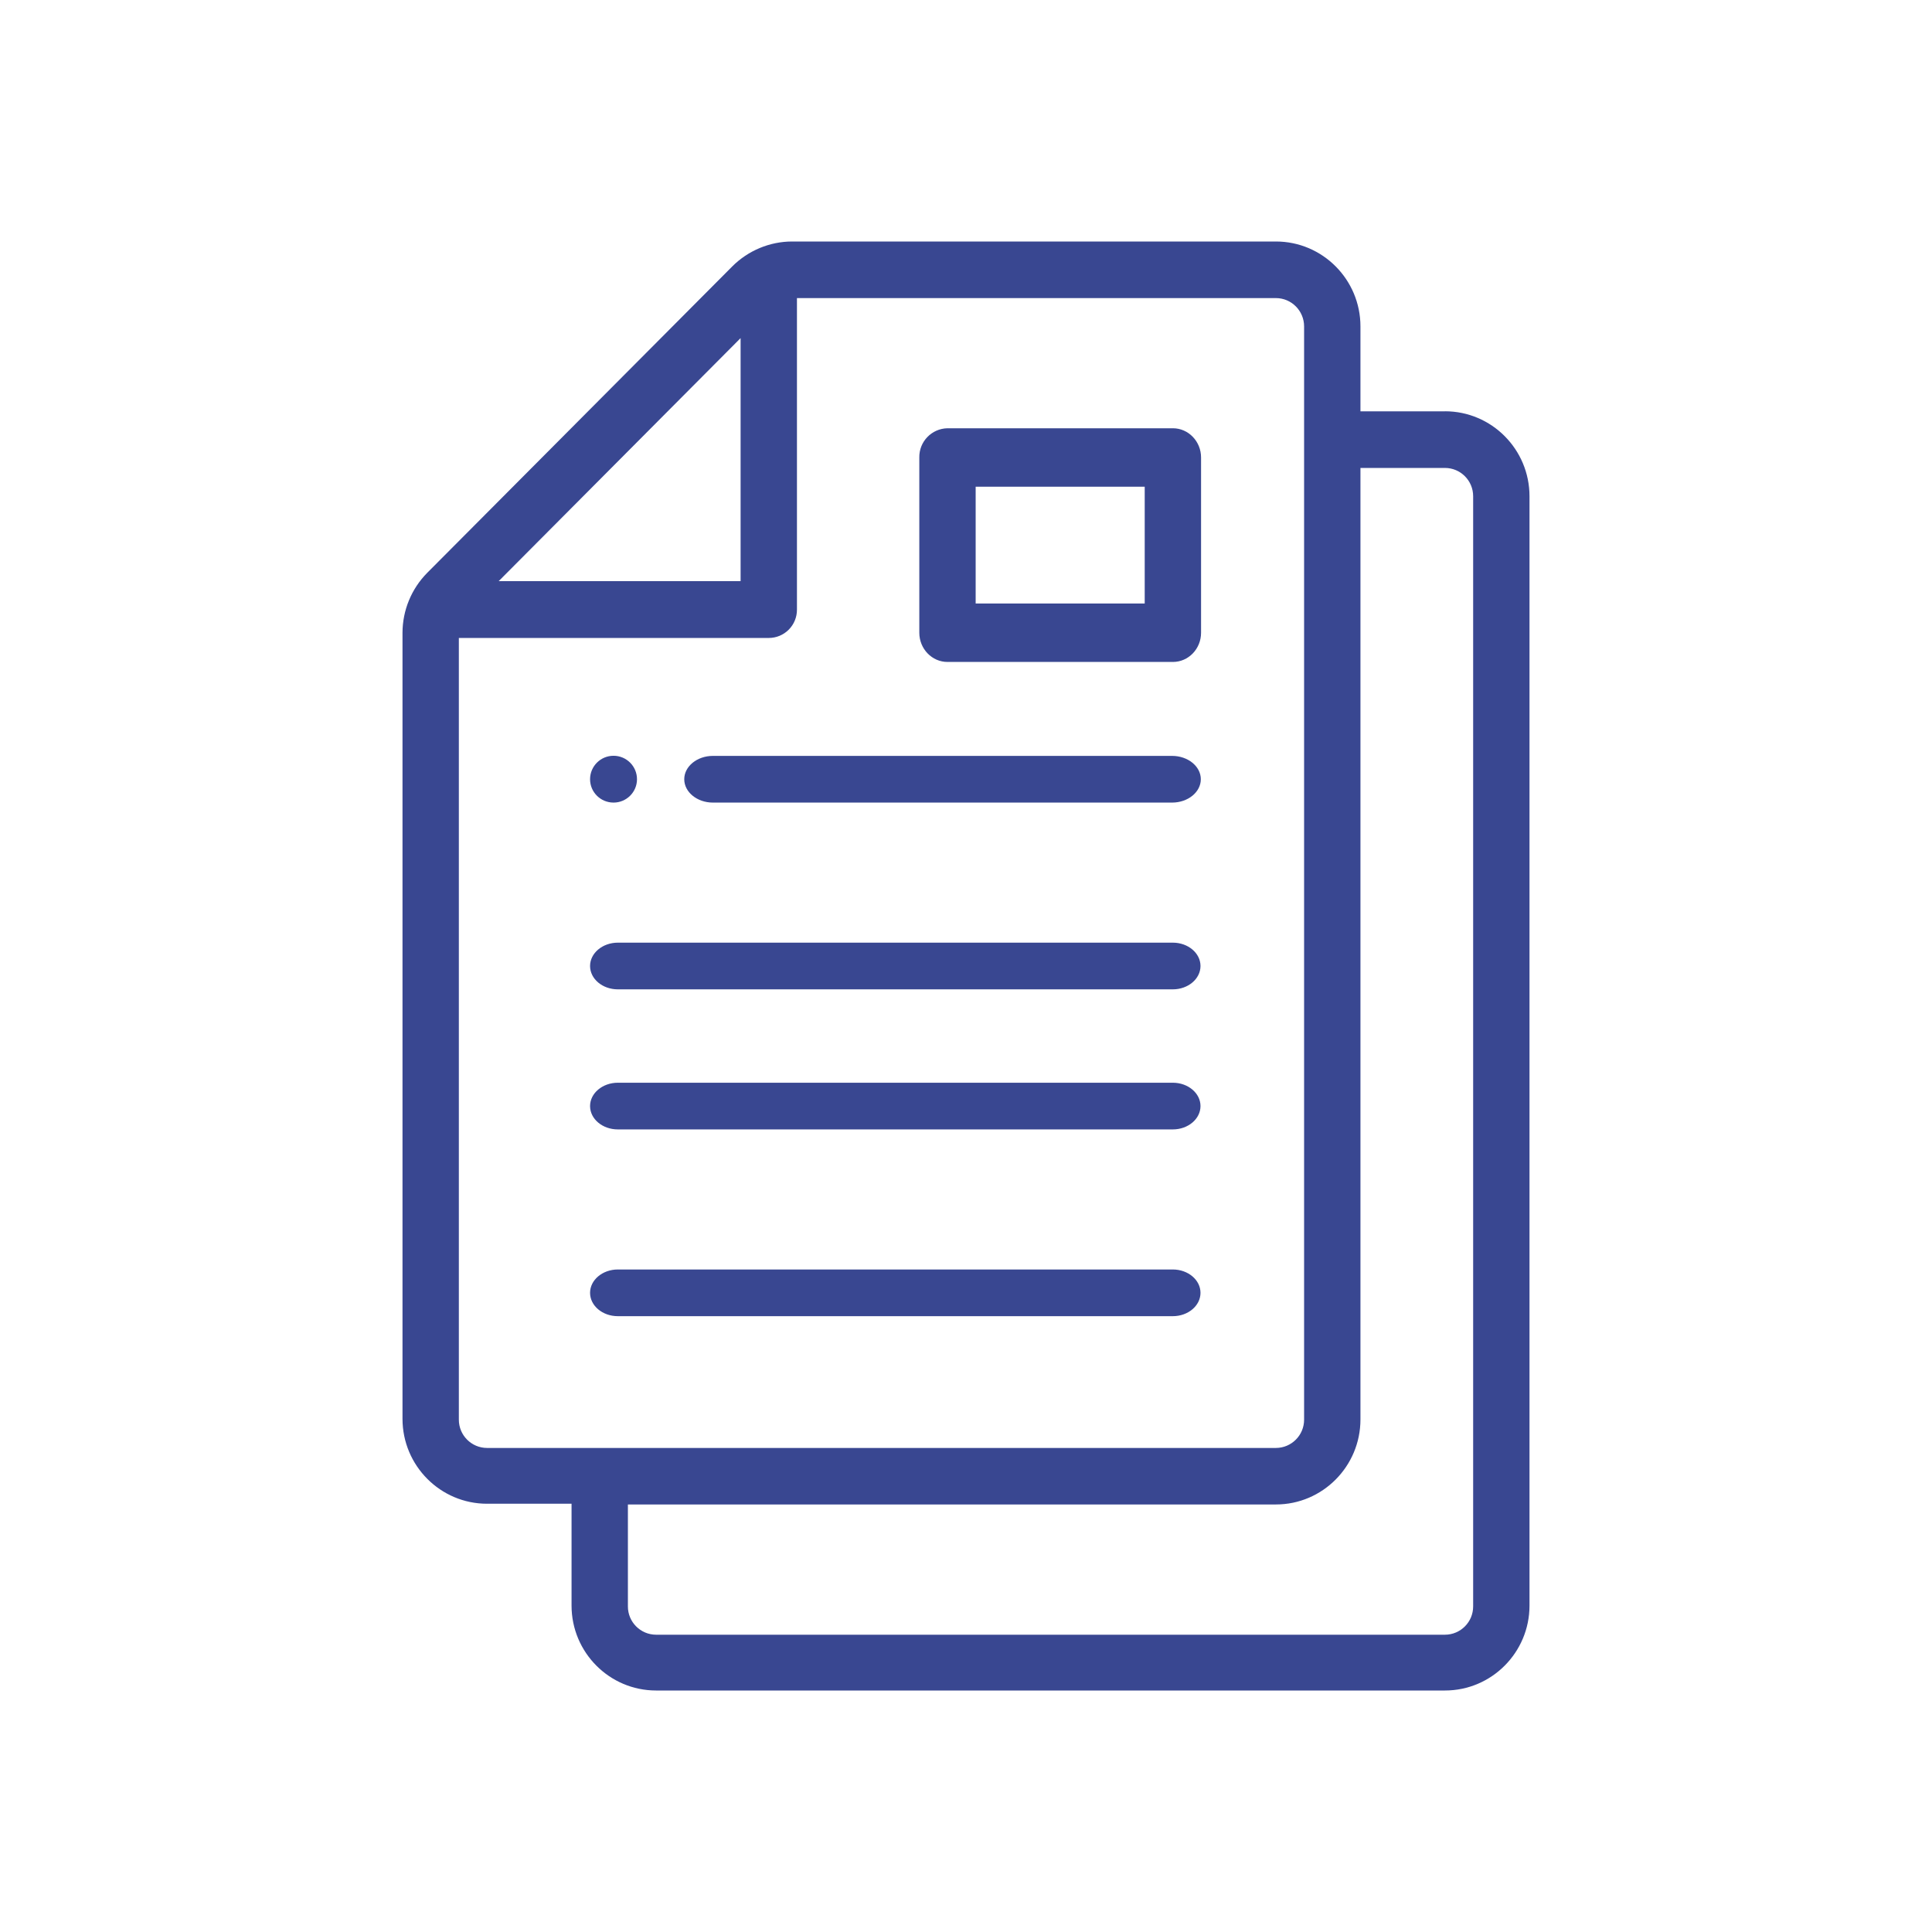
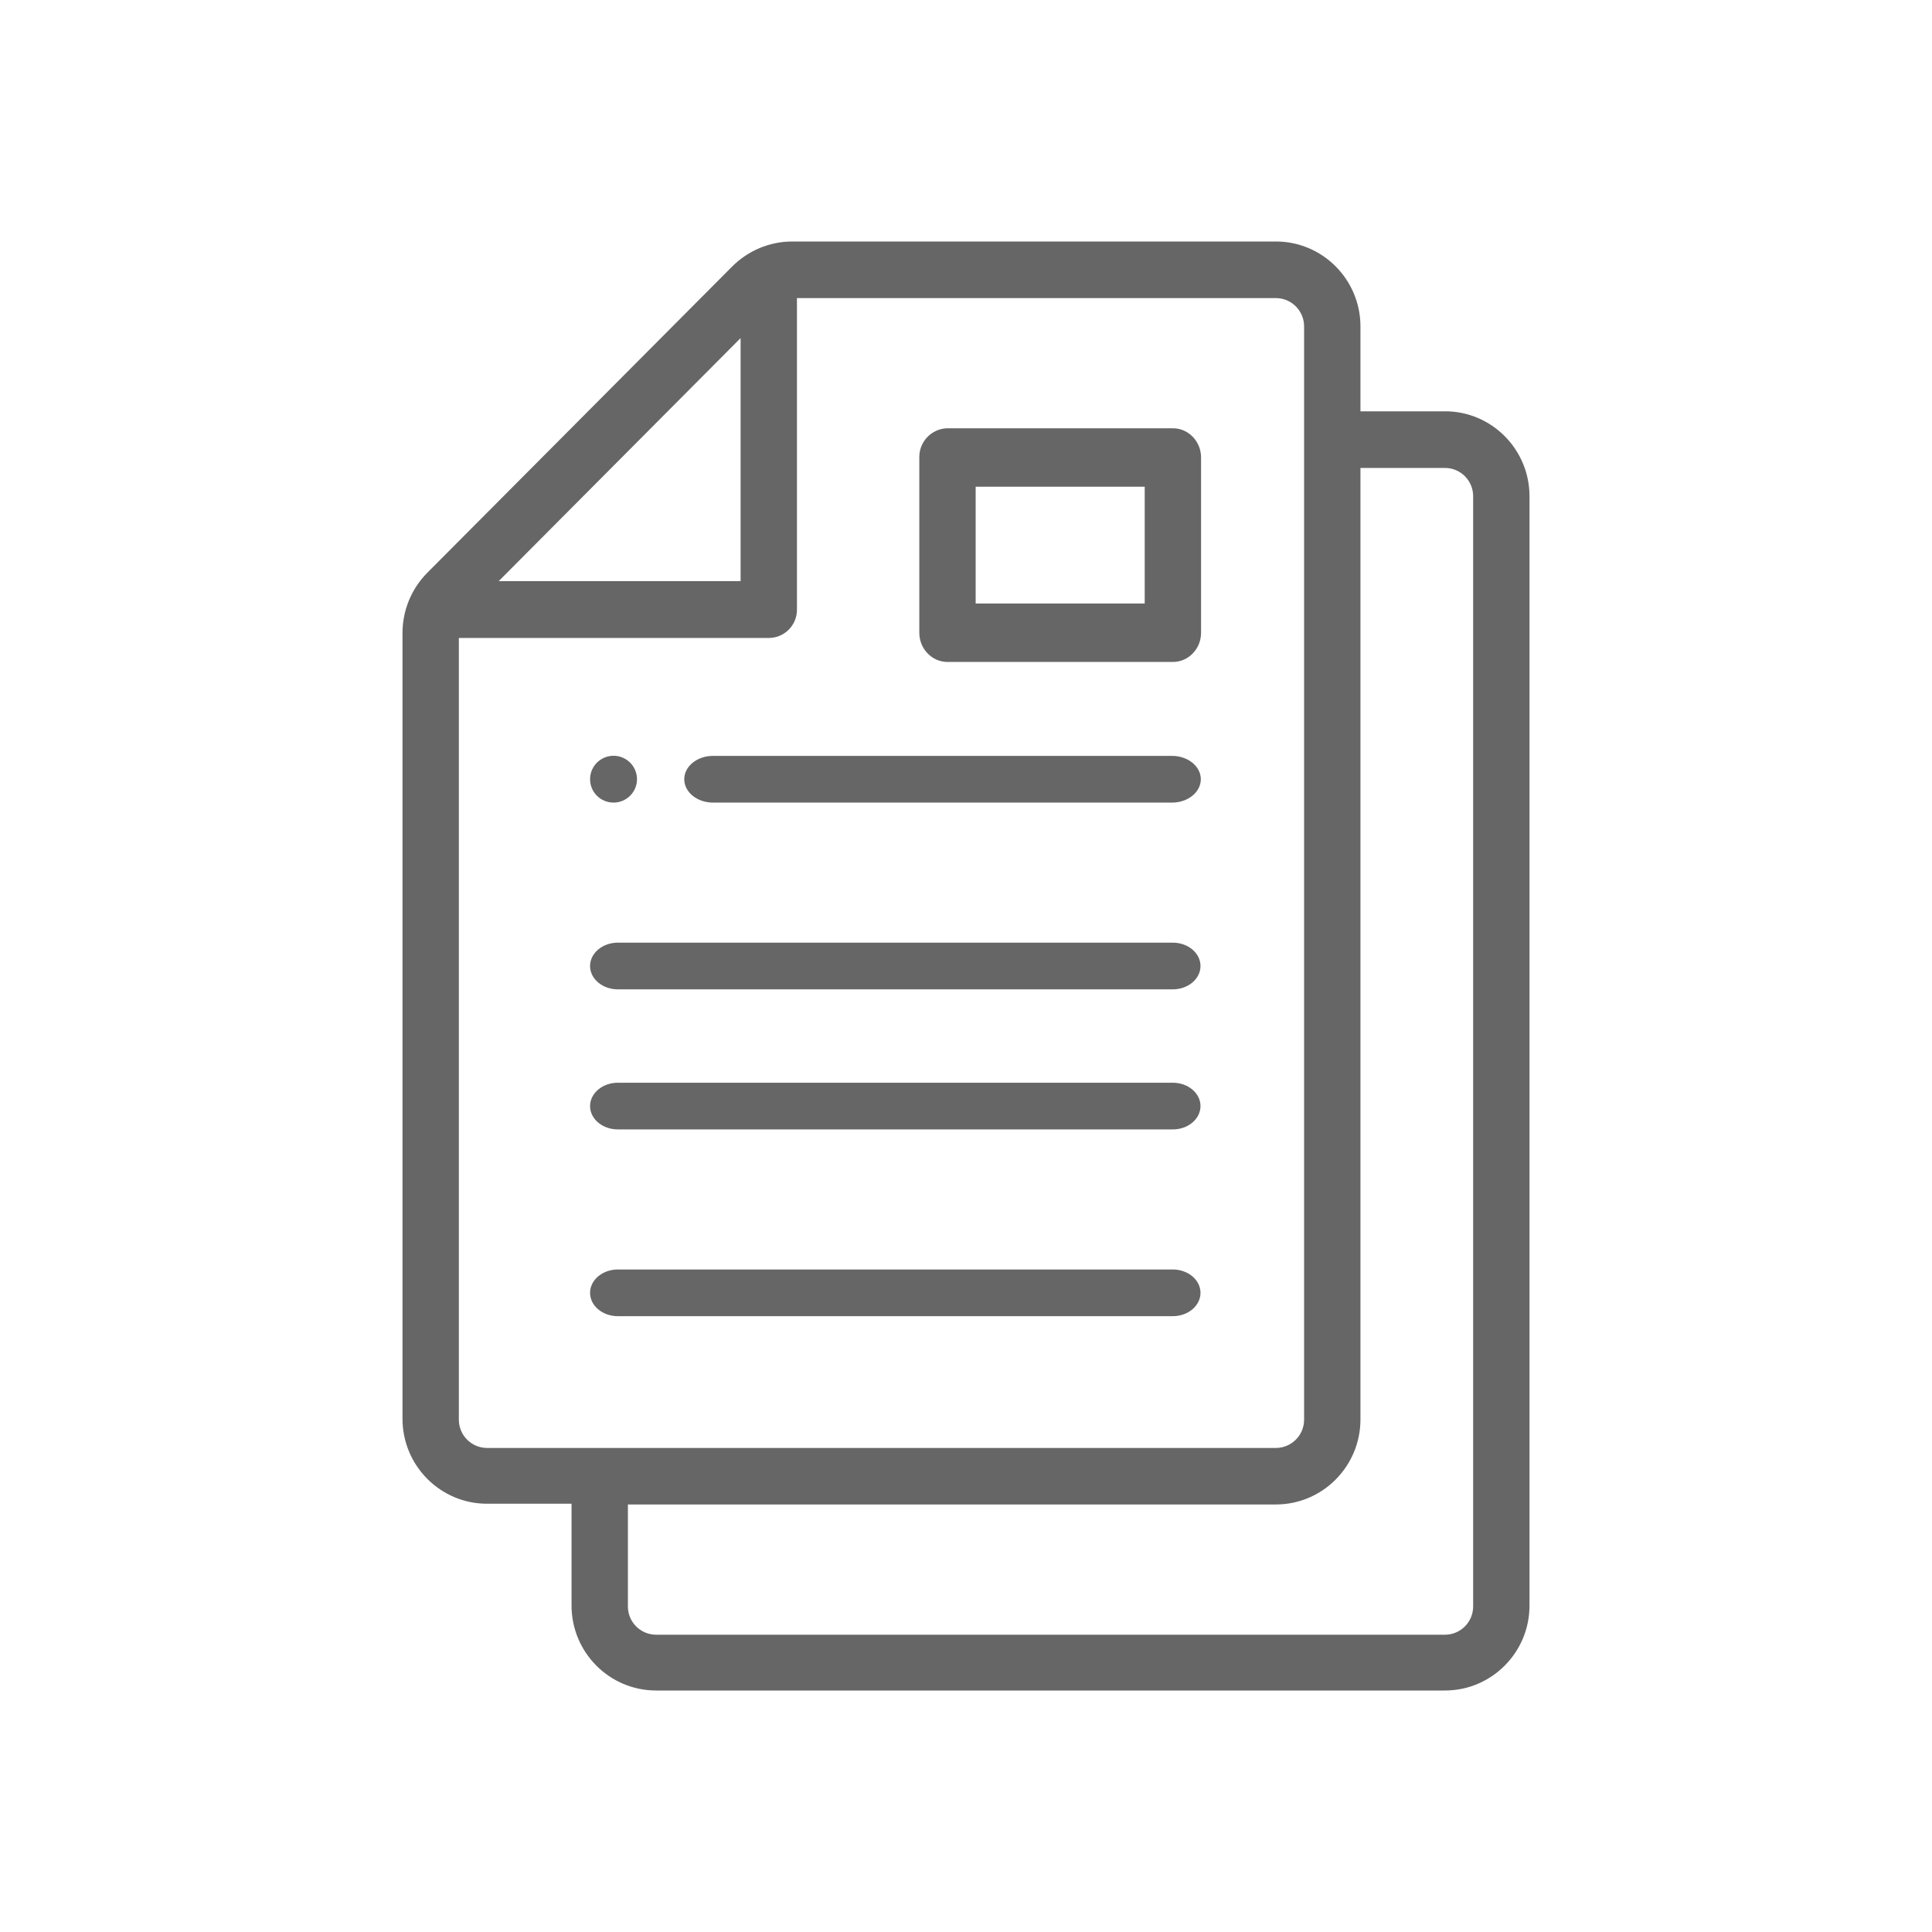
<svg xmlns="http://www.w3.org/2000/svg" xmlns:xlink="http://www.w3.org/1999/xlink" width="24" height="24" viewBox="0 0 24 24">
  <defs>
    <path id="jikfa" d="M1050.622 1036.97c.16 0 .291-.13.291-.29a.291.291 0 0 0-.583 0c0 .16.13.29.292.29z" />
    <path id="jikfb" d="M1061.3 1046.955a.351.351 0 0 1-.35.352h-9.8a.351.351 0 0 1-.35-.352v-1.266h8.05c.579 0 1.05-.474 1.05-1.056v-11.82h1.05c.193 0 .35.157.35.351zm-12.25-1.968a.351.351 0 0 1-.35-.352v-9.71h3.85a.35.35 0 0 0 .35-.352v-3.87h5.95c.193 0 .35.158.35.352v13.58a.351.351 0 0 1-.35.352zm3.15-13.787v3.019h-3.005zm8.75.91h-1.05v-1.055c0-.582-.471-1.055-1.05-1.055h-6.01c-.278 0-.547.113-.743.309l-3.79 3.807a1.062 1.062 0 0 0-.307.745v9.764c0 .582.471 1.055 1.05 1.055h1.05v1.265c0 .582.471 1.055 1.05 1.055h9.8c.579 0 1.05-.473 1.05-1.055v-13.78c0-.583-.471-1.056-1.05-1.056z" />
    <path id="jikfc" d="M1057.22 1034.497h-2.1v-1.451h2.1zm.35-2.177h-2.8a.357.357 0 0 0-.35.363v2.177c0 .2.157.363.35.363h2.8c.193 0 .35-.162.35-.363v-2.177c0-.2-.157-.363-.35-.363z" />
    <path id="jikfd" d="M1057.56 1036.39h-5.704c-.196 0-.356.13-.356.29 0 .16.16.29.356.29h5.704c.197 0 .357-.13.357-.29 0-.16-.16-.29-.357-.29z" />
    <path id="jikfe" d="M1057.569 1038.71h-6.894c-.19 0-.345.13-.345.29 0 .16.154.29.345.29h6.894c.19 0 .344-.13.344-.29 0-.16-.154-.29-.344-.29z" />
    <path id="jikff" d="M1057.569 1040.45h-6.894c-.19 0-.345.13-.345.29 0 .16.154.29.345.29h6.894c.19 0 .344-.13.344-.29 0-.16-.154-.29-.344-.29z" />
    <path id="jikfg" d="M1057.569 1042.77h-6.894c-.19 0-.345.13-.345.29 0 .16.154.29.345.29h6.894c.19 0 .344-.13.344-.29 0-.16-.154-.29-.344-.29z" />
  </defs>
  <g>
    <g transform="translate(-1043 -1027)">
      <g />
      <g>
        <g>
-           <use fill="#394791" xlink:href="#jikfa" />
+           <use fill="#666666" xlink:href="#jikfa" />
        </g>
        <g>
-           <use fill="#394791" xlink:href="#jikfb" />
+           <use fill="#666666" xlink:href="#jikfb" />
        </g>
        <g>
-           <use fill="#394791" xlink:href="#jikfc" />
+           <use fill="#666666" xlink:href="#jikfc" />
        </g>
        <g>
-           <use fill="#394791" xlink:href="#jikfd" />
+           <use fill="#666666" xlink:href="#jikfd" />
        </g>
        <g>
-           <use fill="#394791" xlink:href="#jikfe" />
+           <use fill="#666666" xlink:href="#jikfe" />
        </g>
        <g>
-           <use fill="#394791" xlink:href="#jikff" />
+           <use fill="#666666" xlink:href="#jikff" />
        </g>
        <g>
-           <use fill="#394791" xlink:href="#jikfg" />
+           <use fill="#666666" xlink:href="#jikfg" />
        </g>
      </g>
    </g>
  </g>
</svg>
